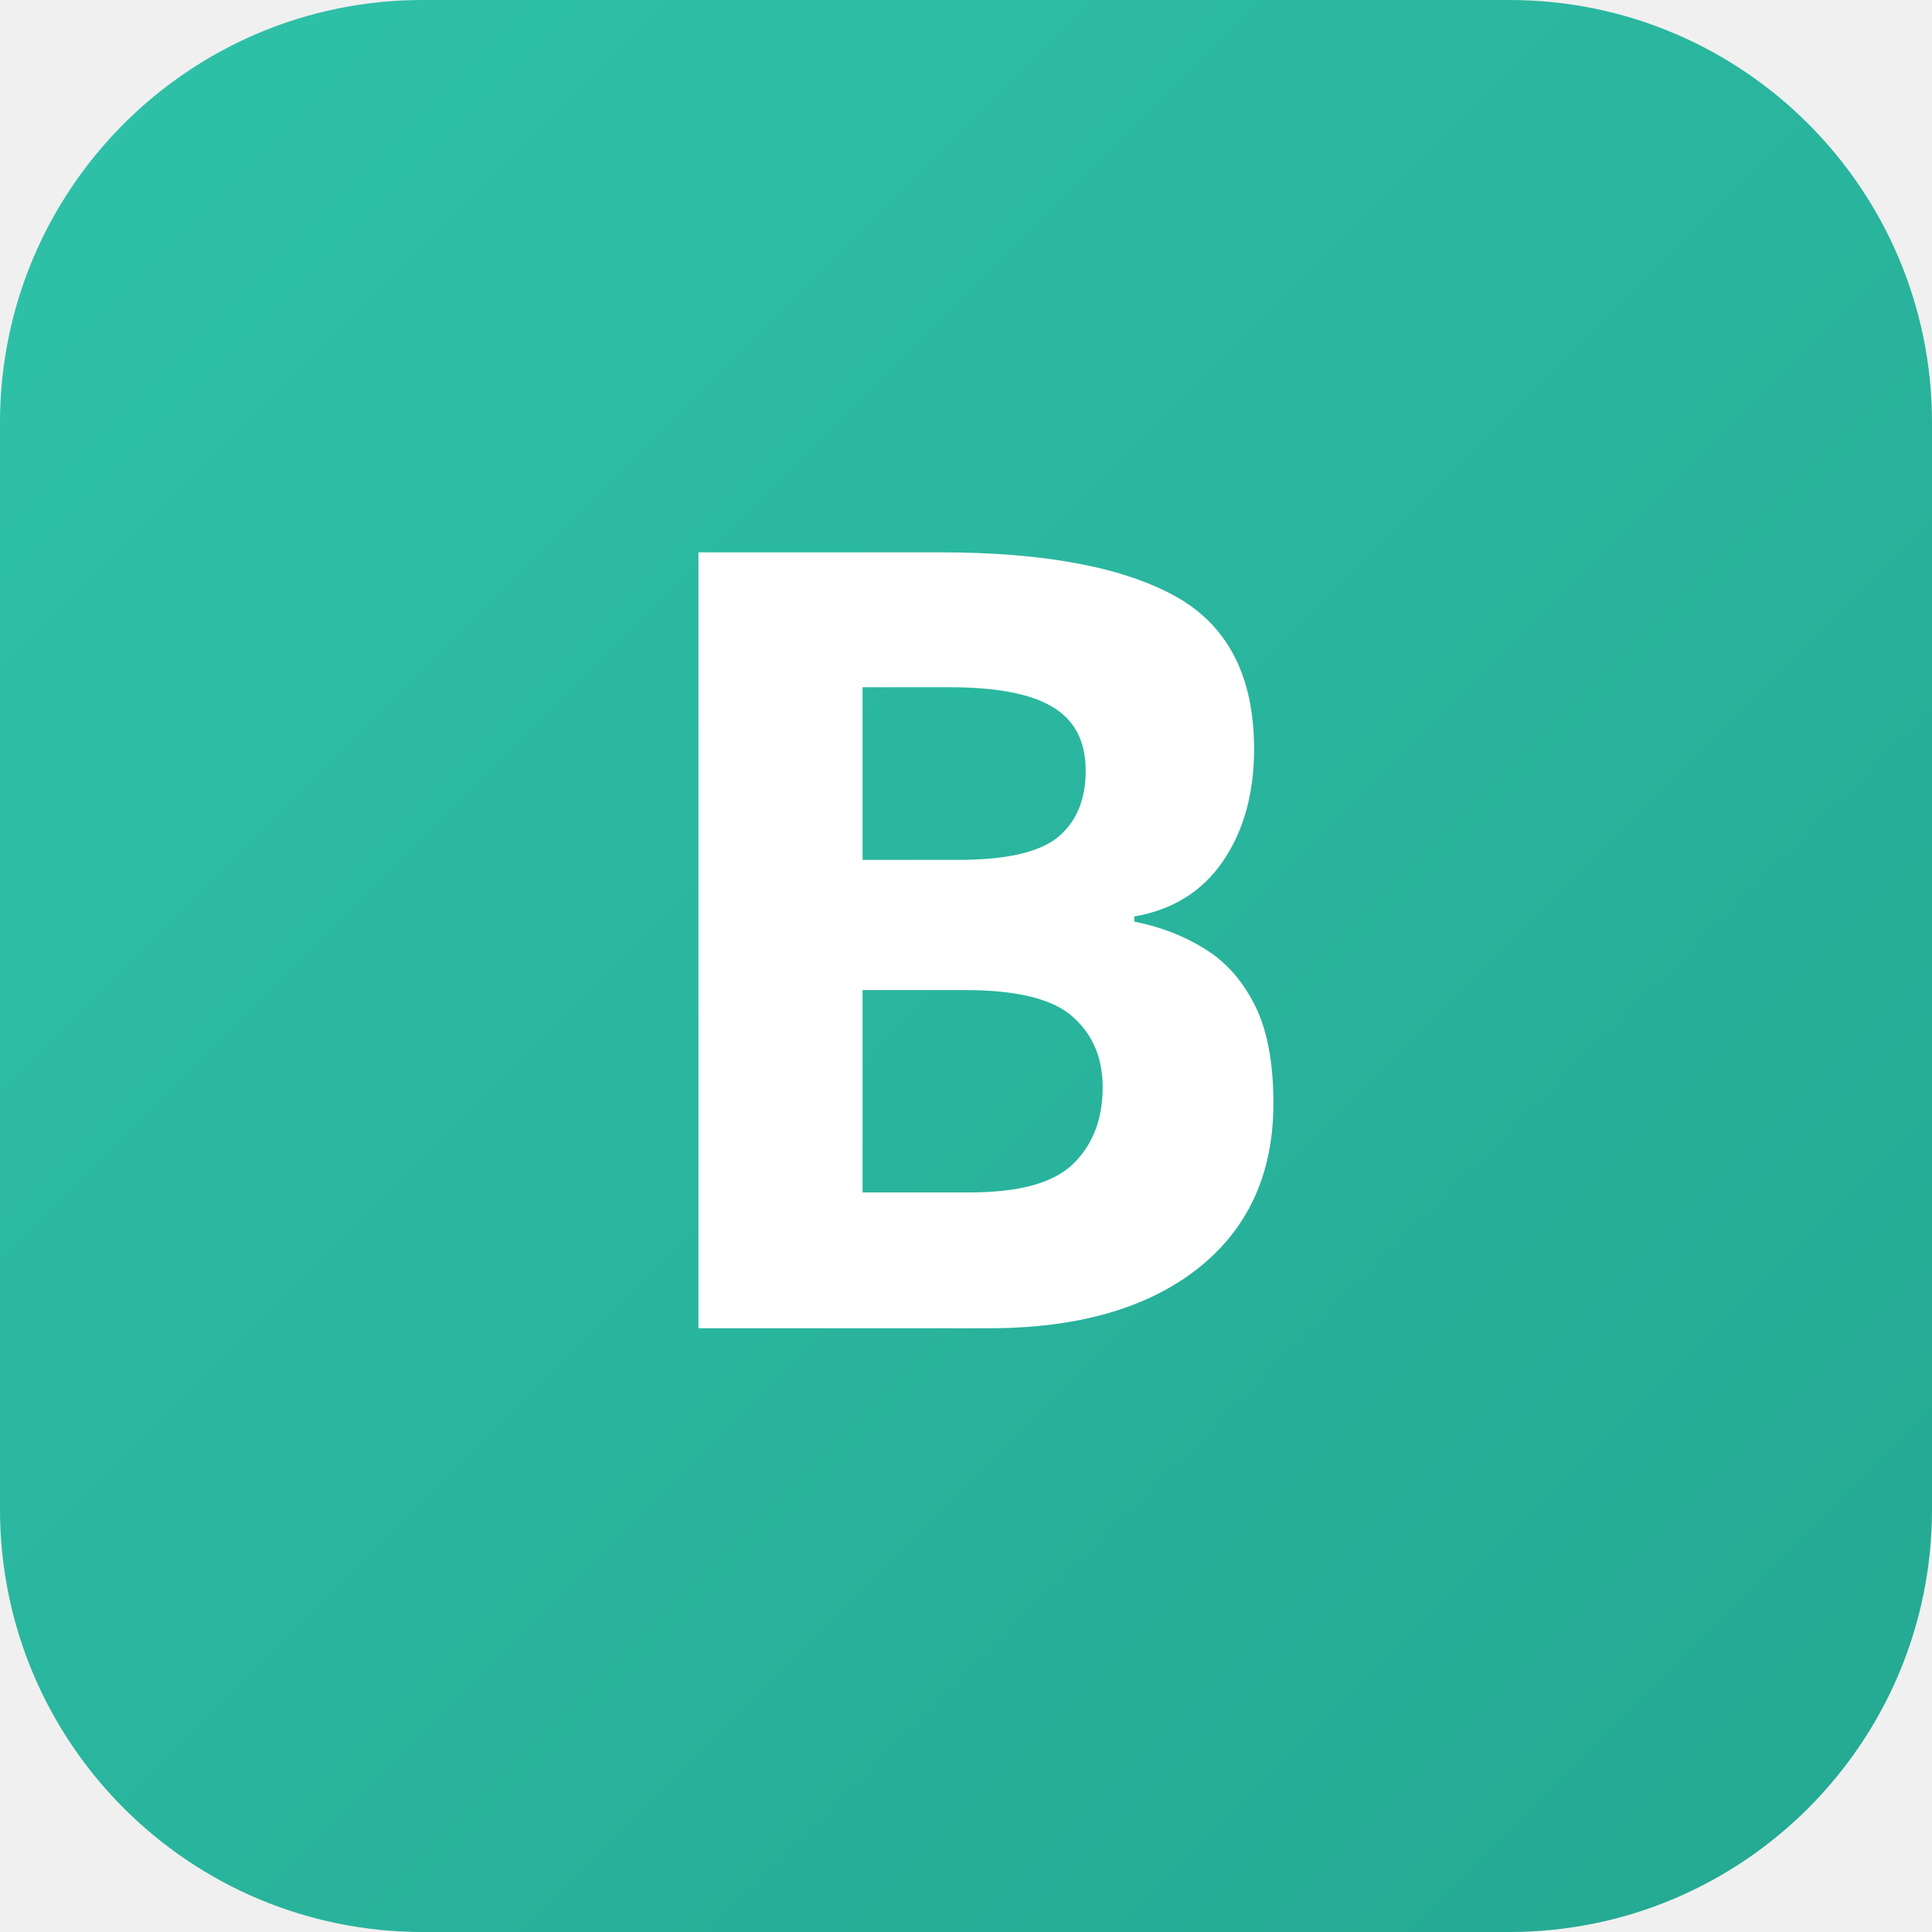
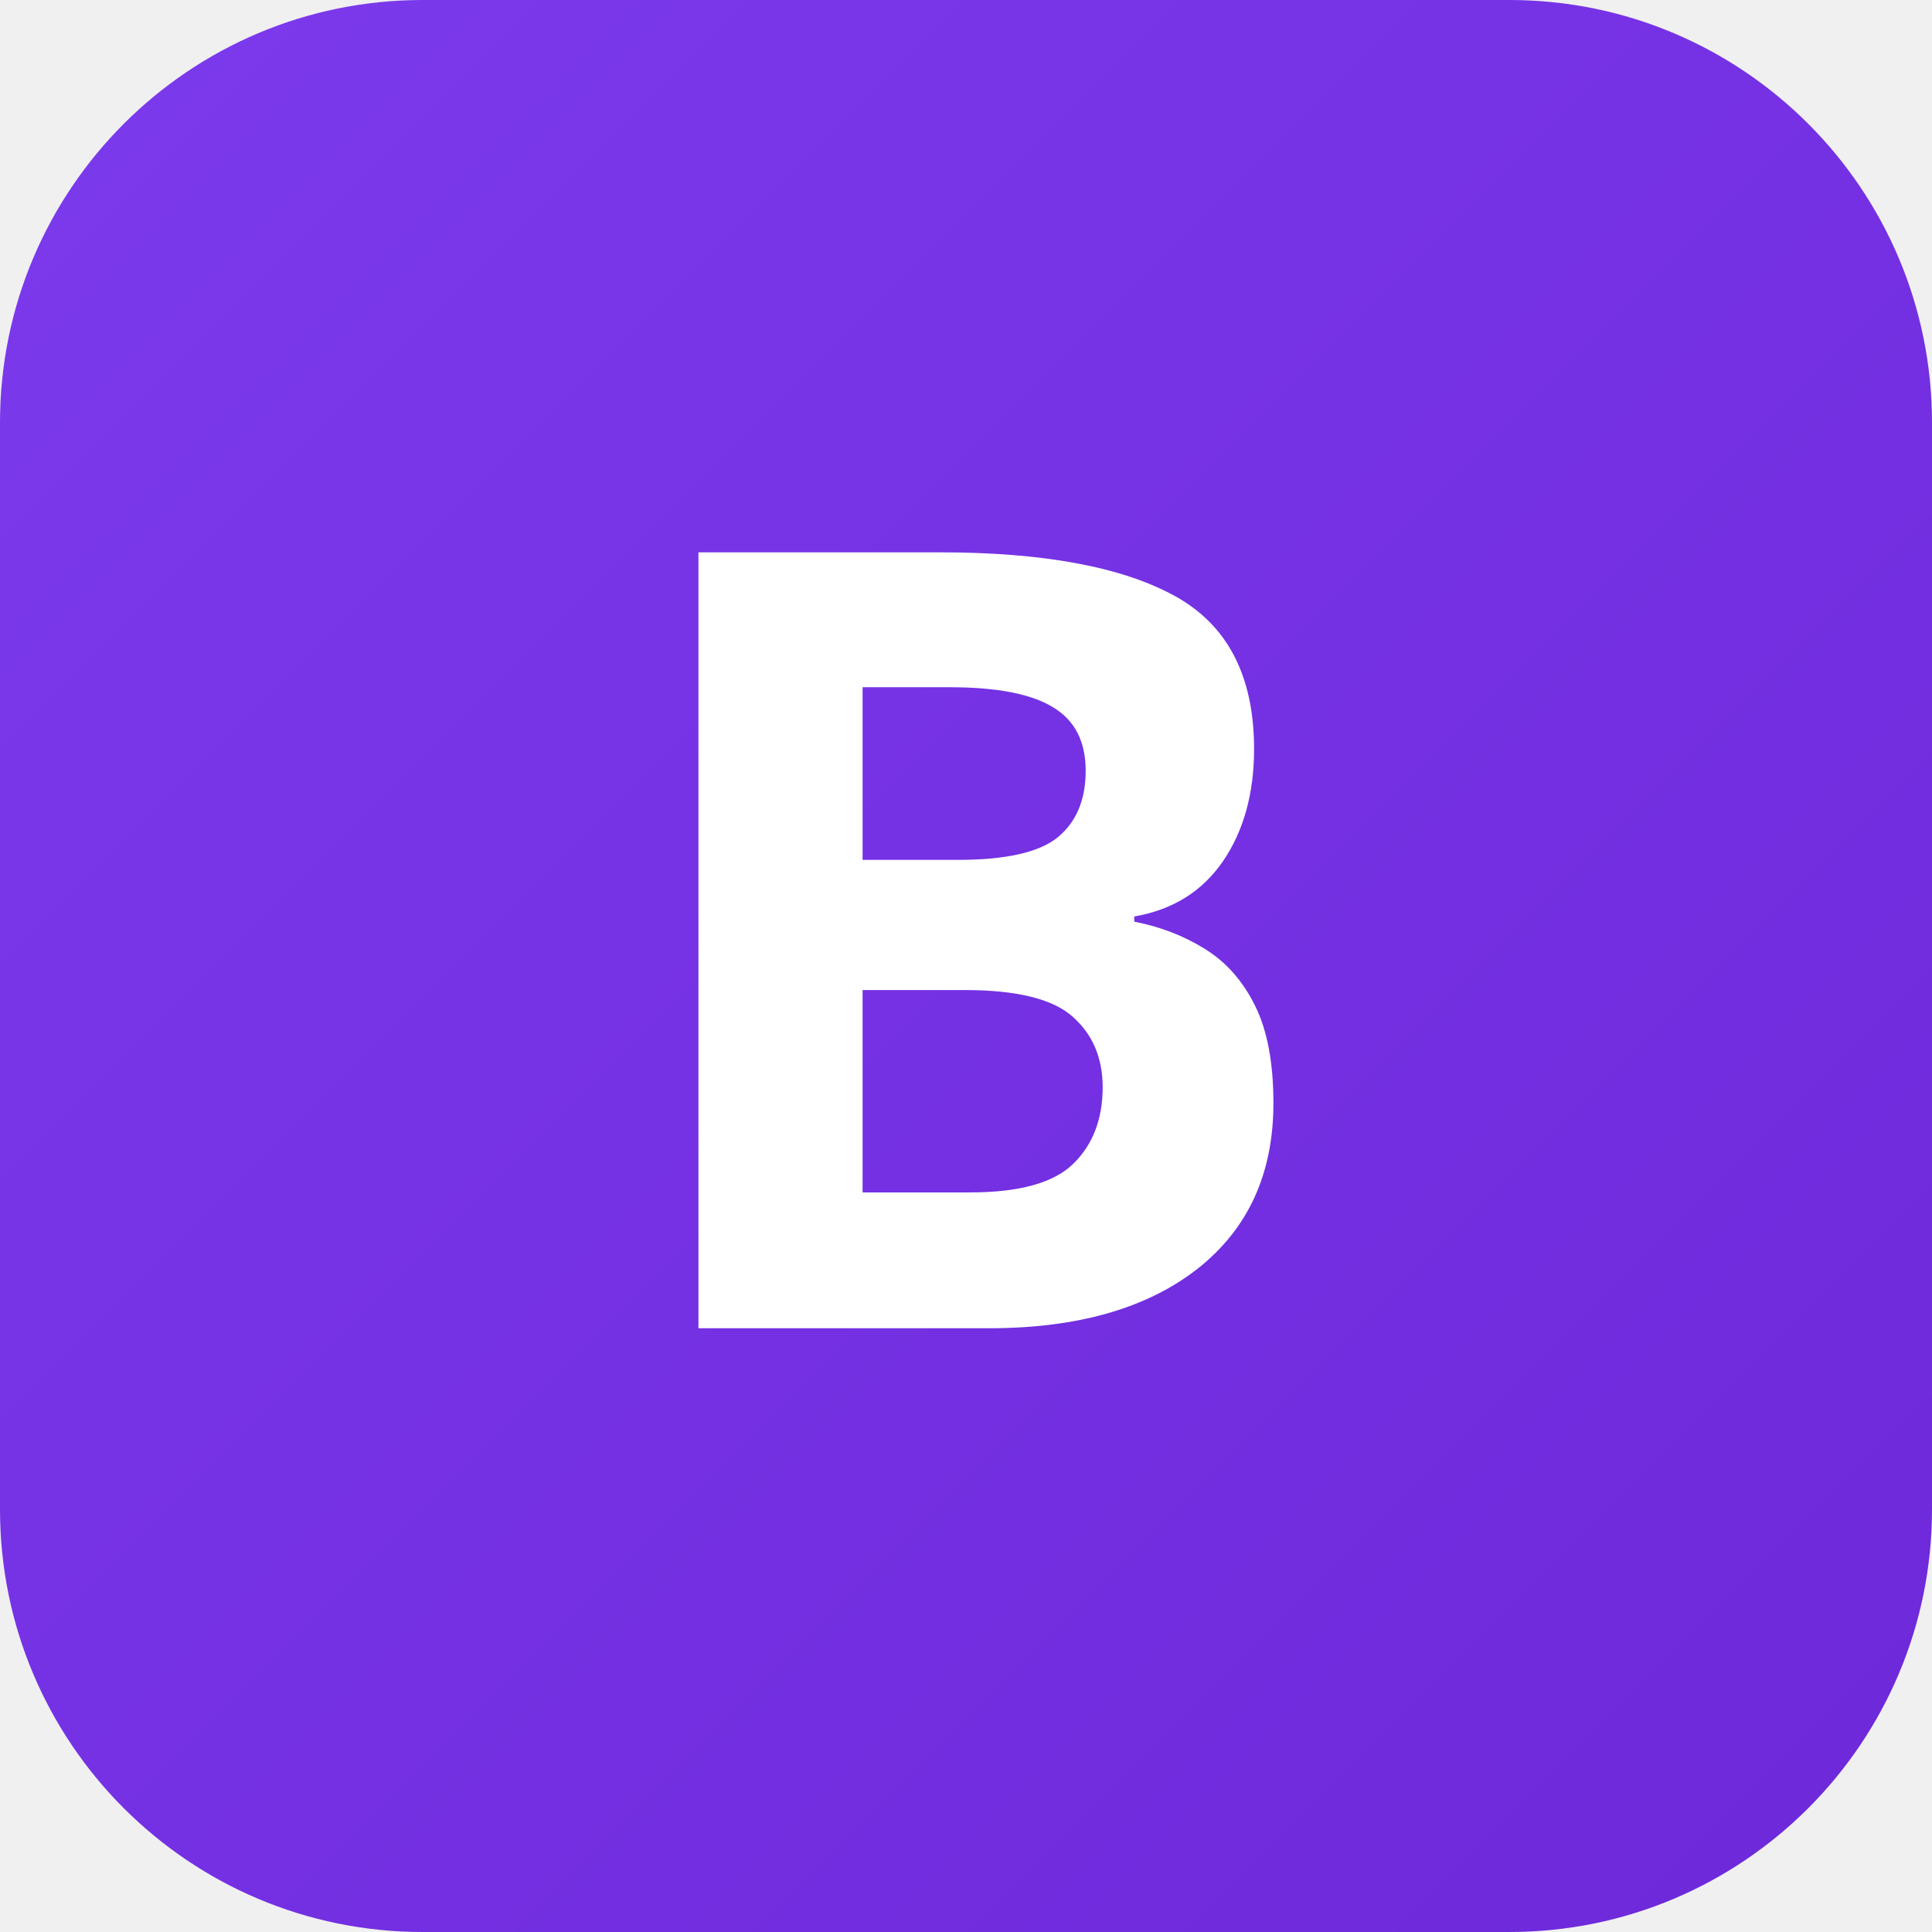
<svg xmlns="http://www.w3.org/2000/svg" width="64" height="64" viewBox="0 0 64 64">
  <defs>
    <linearGradient id="bg" x1="0" y1="0" x2="64" y2="64" gradientUnits="userSpaceOnUse">
-       <stop offset="0" stop-color="#2fc2a9" />
-       <stop offset="1" stop-color="#24a892" />
+       <stop offset="0" stop-color="#7c3aed" />
+       <stop offset="1" stop-color="#6d28d9" />
    </linearGradient>
  </defs>
  <rect width="64" height="64" rx="14" fill="url(#bg)" />
  <text x="32" y="44" text-anchor="middle" font-family="Segoe UI, system-ui, sans-serif" font-size="36" font-weight="700" fill="#ffffff">B</text>
</svg>
